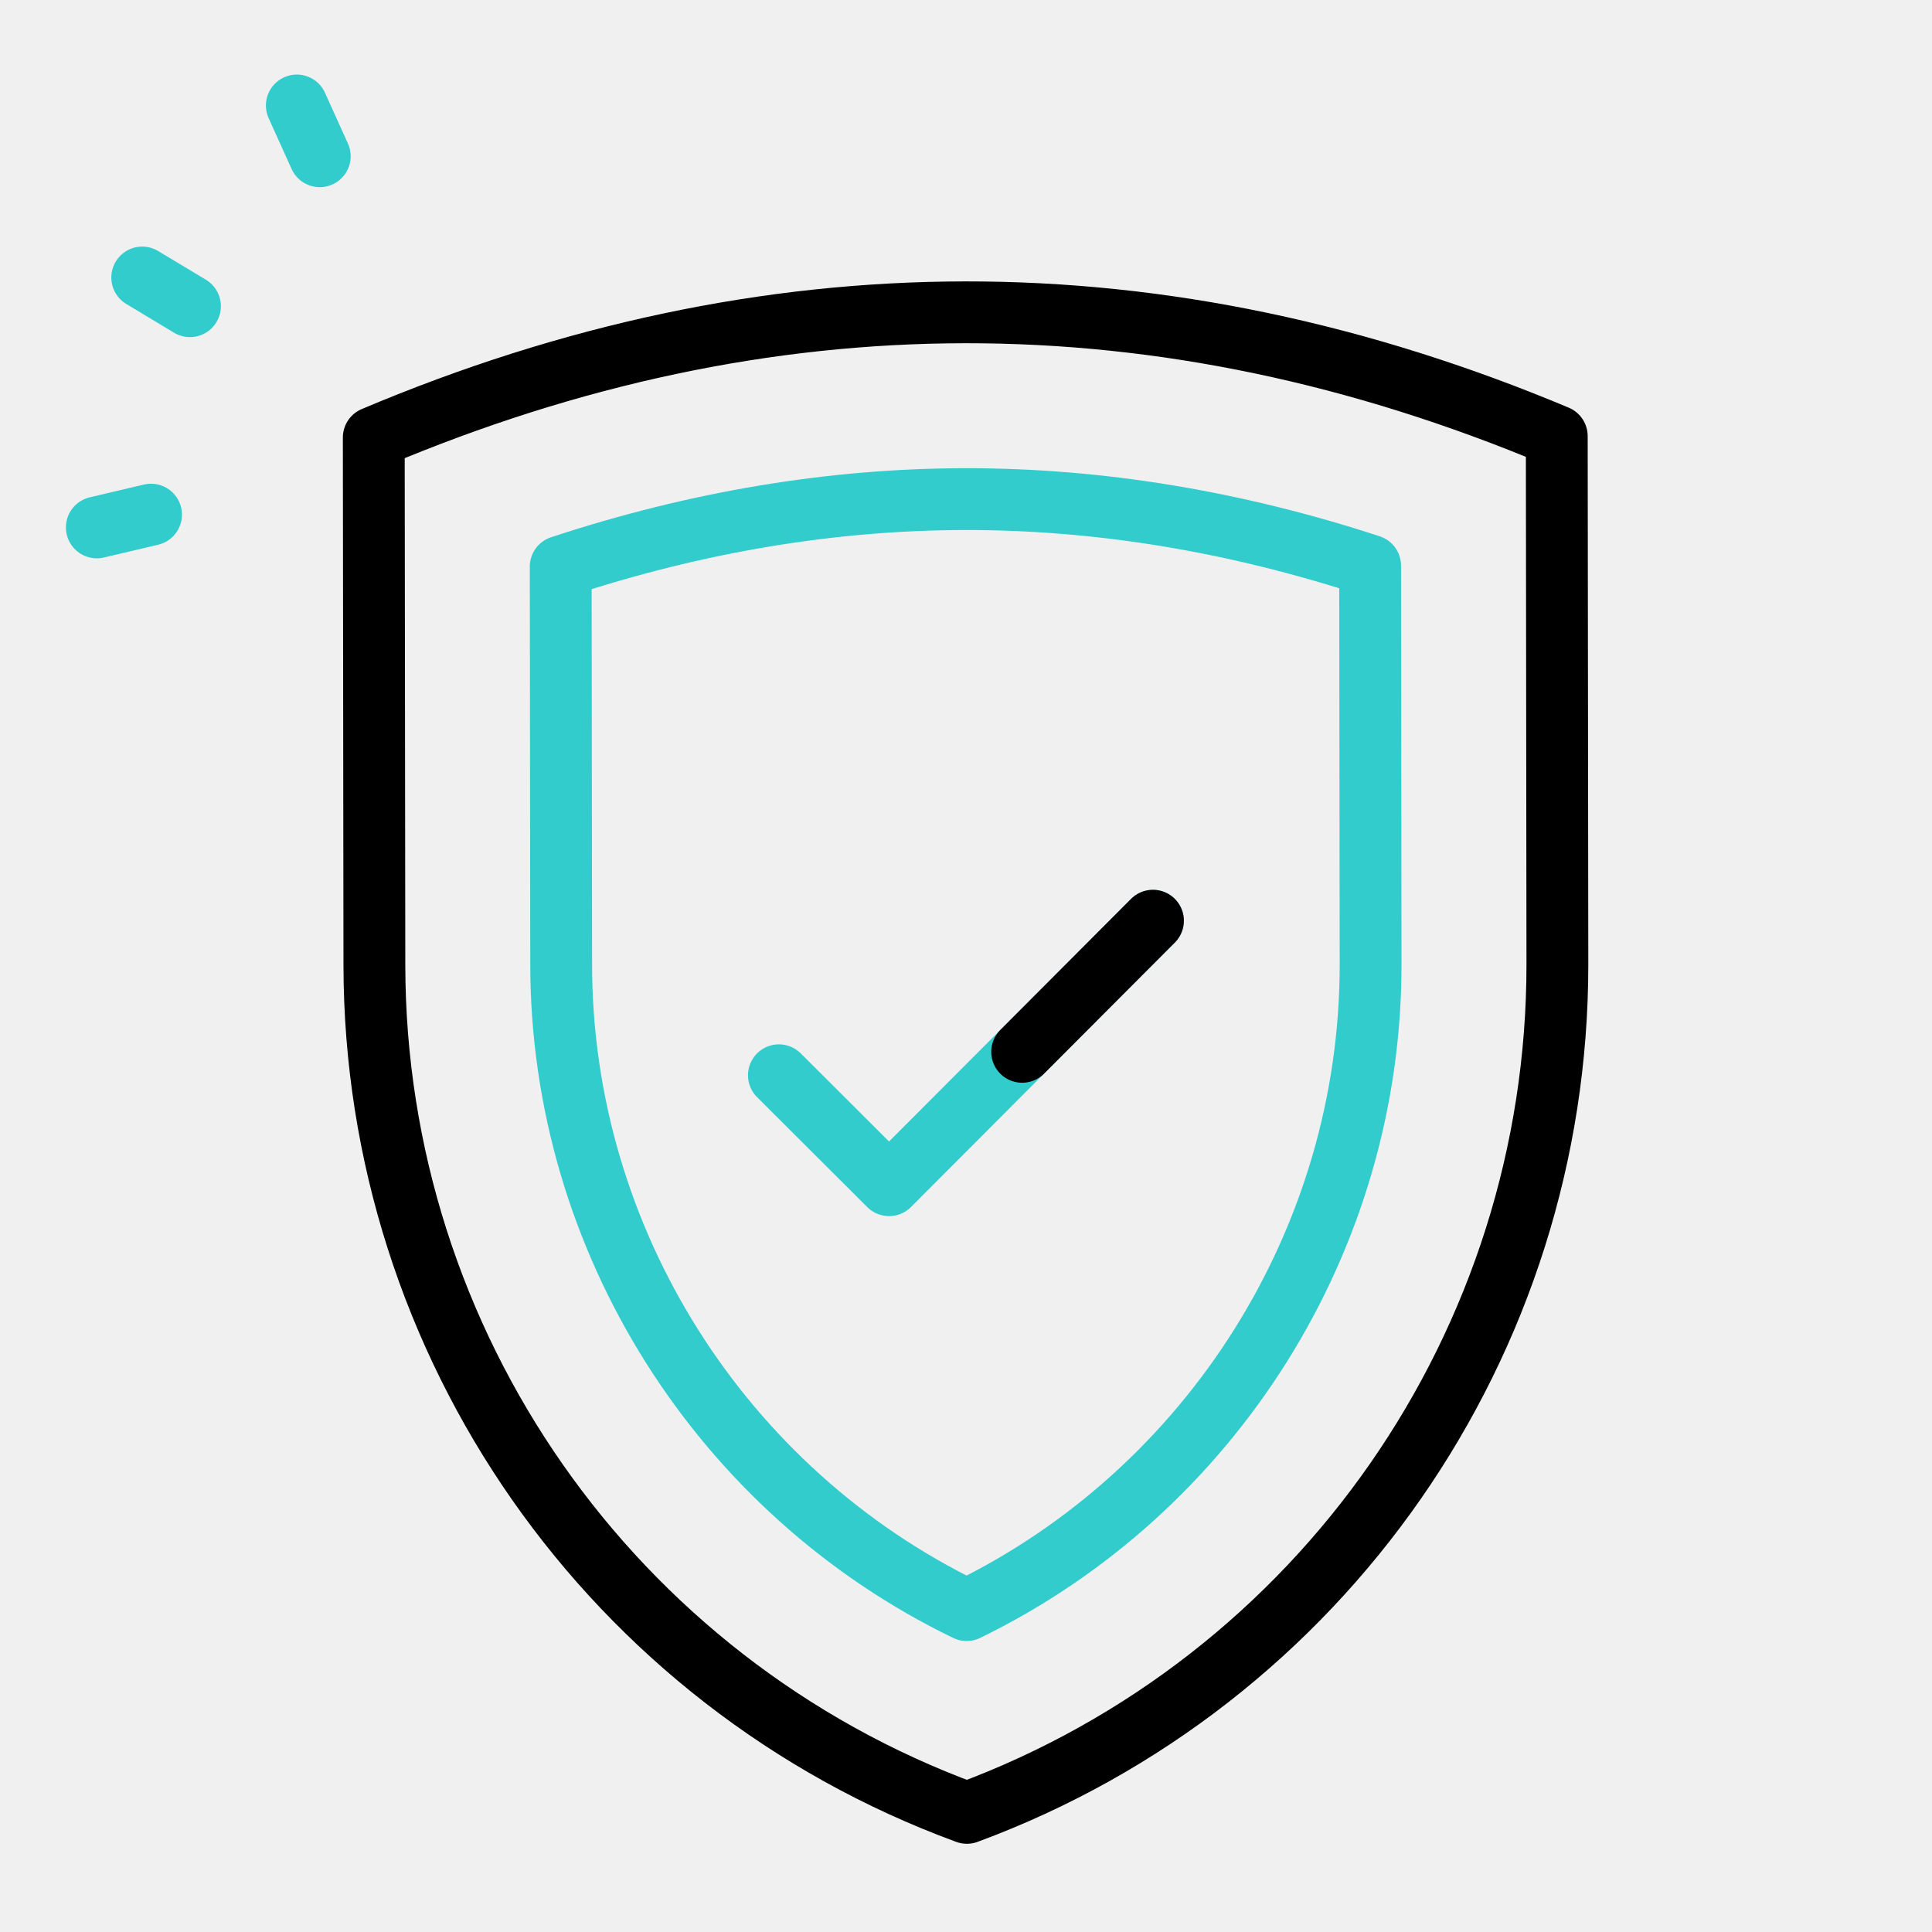
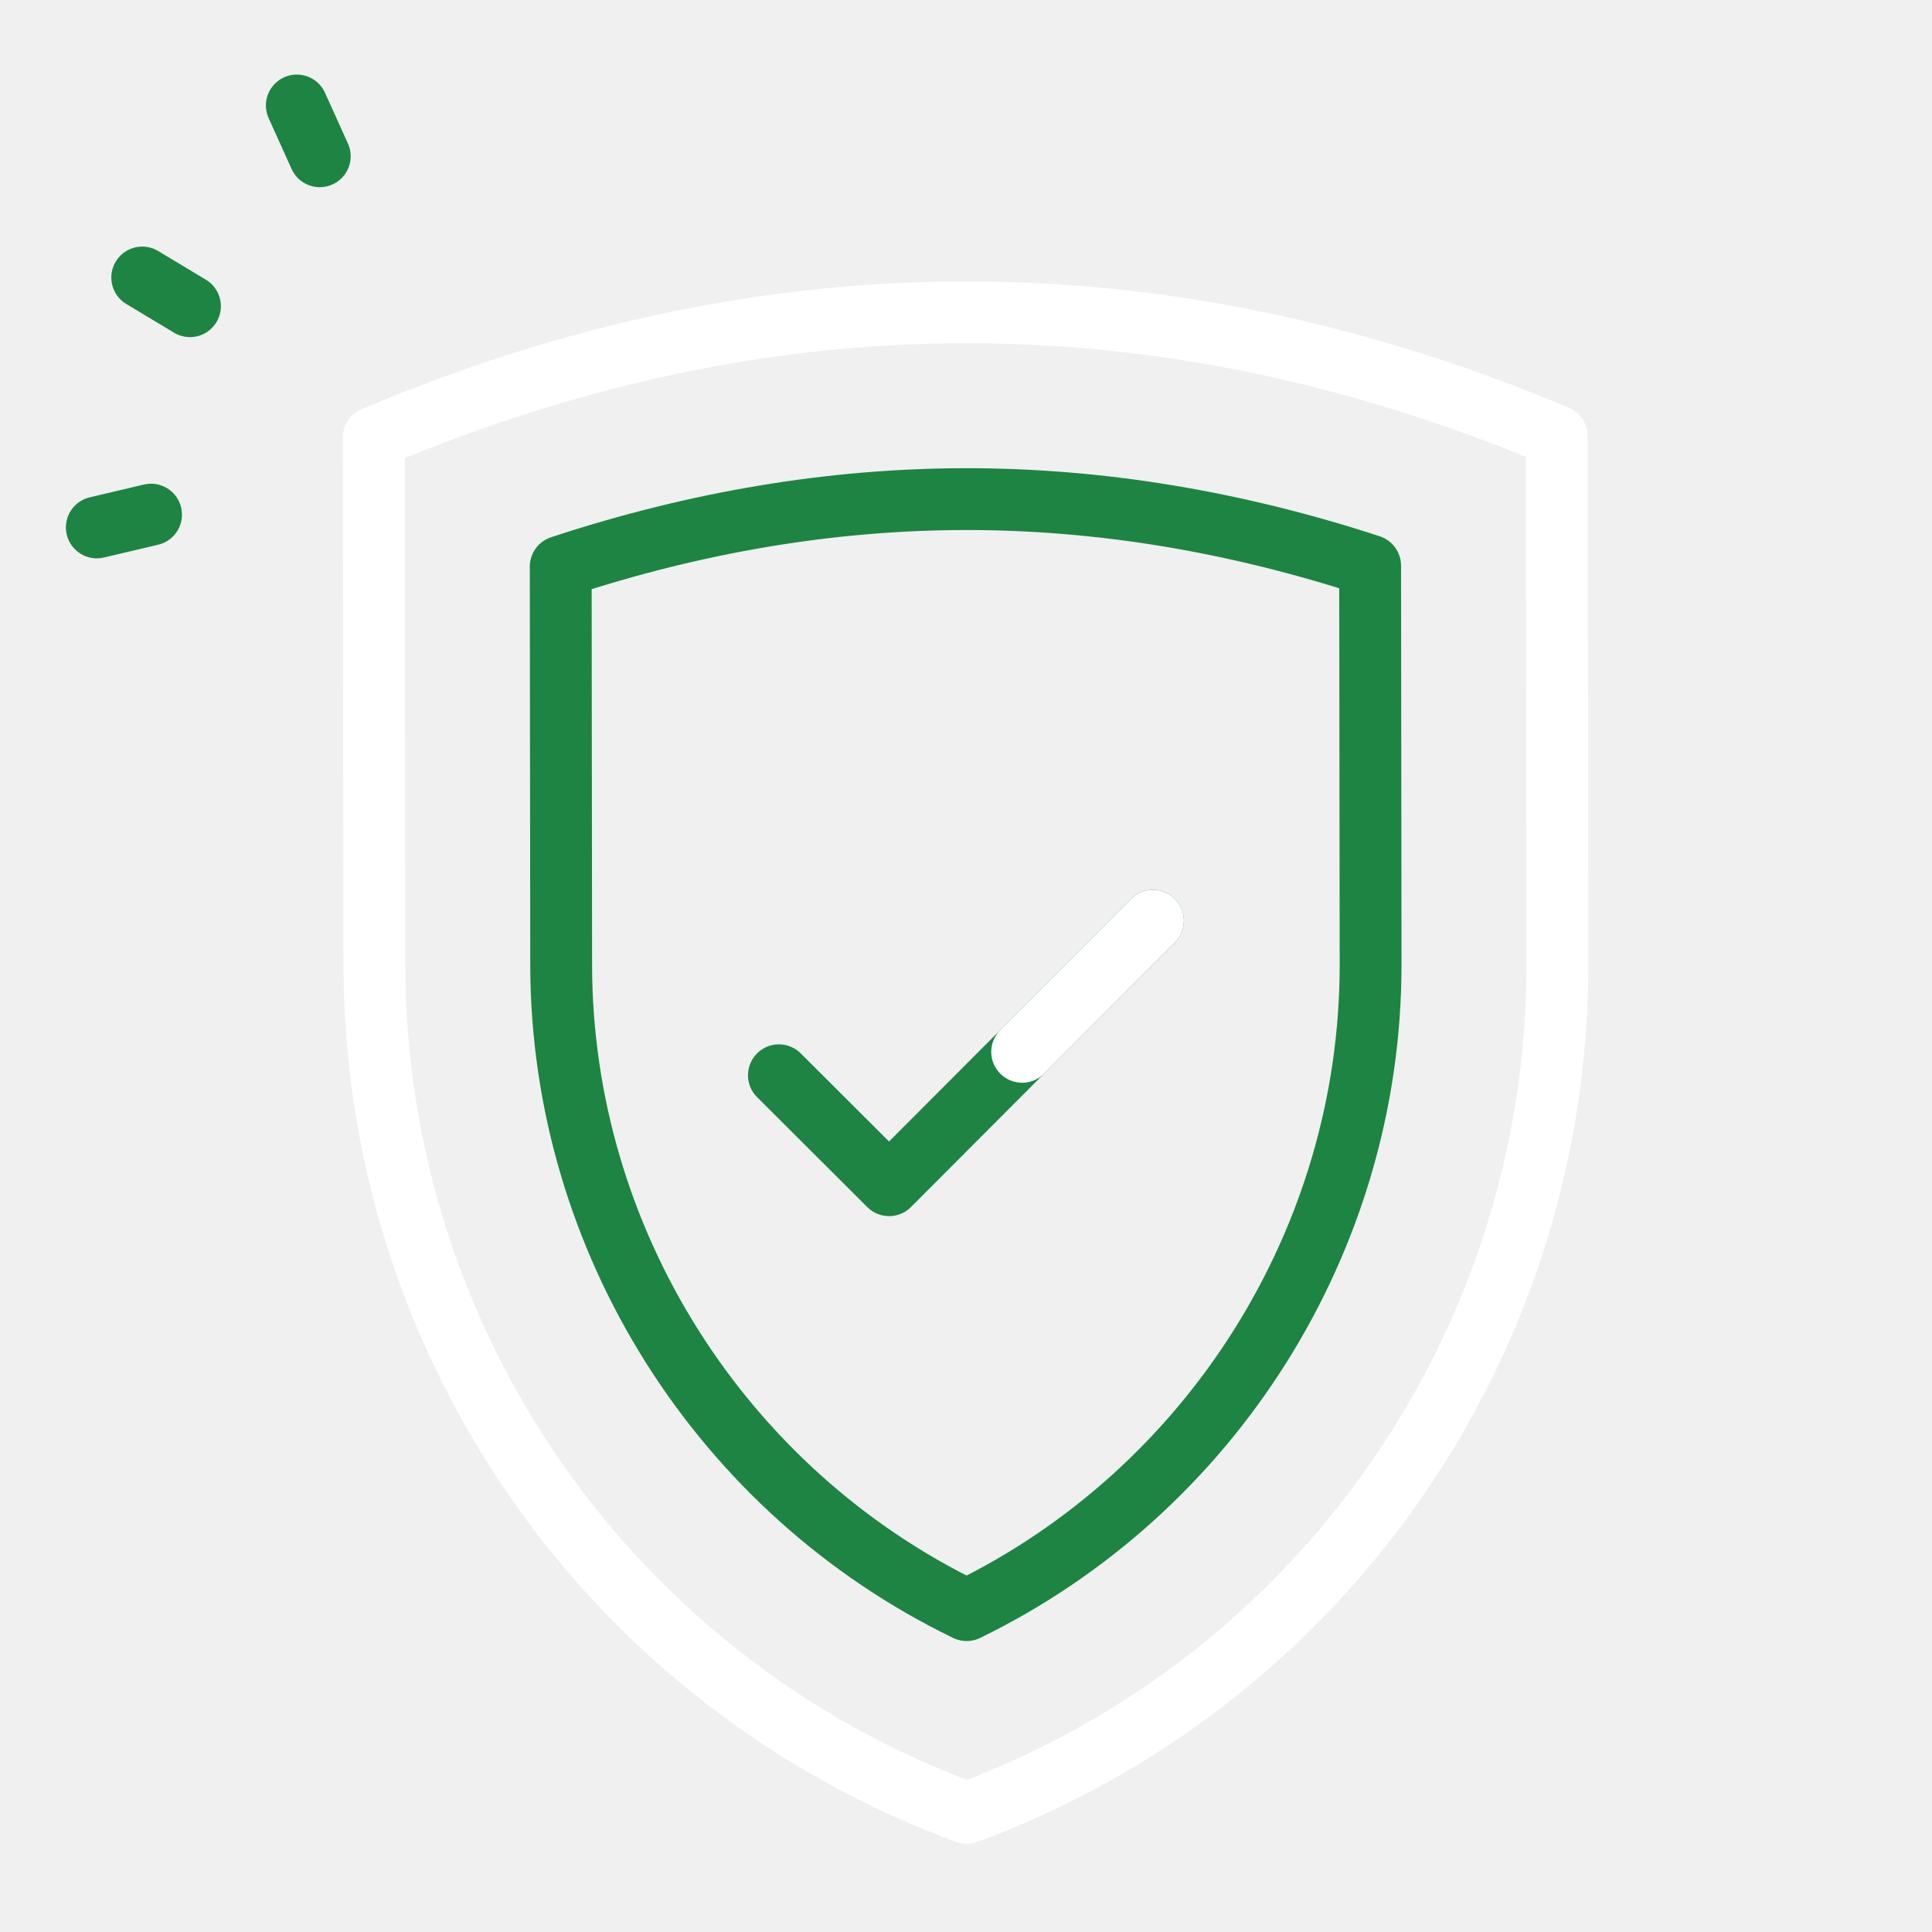
<svg xmlns="http://www.w3.org/2000/svg" viewBox="0 0 500 500" width="500" height="500" preserveAspectRatio="xMidYMid meet" style="width: 100%; height: 100%; transform: translate3d(0px, 0px, 0px); content-visibility: visible;">
  <defs>
    <clipPath id="__lottie_element_274">
      <rect width="500" height="500" x="0" y="0" />
    </clipPath>
  </defs>
  <g clip-path="url(#__lottie_element_274)">
    <g transform="matrix(0.9999993,-0.001167996,0.001167996,0.9999993,250,274.9993)" opacity="1" style="display: block;">
      <g opacity="1" transform="matrix(1,0,0,1,0,0)">
-         <path stroke-linecap="round" stroke-linejoin="round" fill-opacity="0" stroke="rgb(0,0,0)" stroke-opacity="1" stroke-width="16" d=" M-153.08,-161.943 C-153.08,-161.943 -153.08,-25.366 -153.08,-25.366 C-153.08,72.655 -91.977,160.284 0,194.17 C0,194.17 0,194.17 0,194.17 C0,194.17 0,194.17 0,194.17 C91.977,160.284 153.08,72.655 153.08,-25.366 C153.08,-25.366 153.08,-161.943 153.08,-161.943 C51.027,-204.913 -51.027,-204.913 -153.08,-161.943z" />
+         <path stroke-linecap="round" stroke-linejoin="round" fill-opacity="0" stroke="#fff" stroke-opacity="1" stroke-width="16" d=" M-153.08,-161.943 C-153.08,-161.943 -153.08,-25.366 -153.08,-25.366 C-153.08,72.655 -91.977,160.284 0,194.17 C0,194.17 0,194.17 0,194.17 C0,194.17 0,194.17 0,194.17 C91.977,160.284 153.08,72.655 153.08,-25.366 C153.08,-25.366 153.08,-161.943 153.08,-161.943 C51.027,-204.913 -51.027,-204.913 -153.08,-161.943z" />
      </g>
      <g opacity="1" transform="matrix(1,0,0,1,0,0)">
-         <path stroke-linecap="round" stroke-linejoin="round" fill-opacity="0" stroke="rgb(51,204,204)" stroke-opacity="1" stroke-width="16" d=" M0,141.698 C-63.314,110.973 -104.739,45.953 -104.739,-25.363 C-104.739,-25.363 -104.739,-128.48 -104.739,-128.48 C-69.687,-139.999 -34.572,-145.829 0,-145.829 C34.572,-145.829 69.687,-139.999 104.739,-128.48 C104.739,-128.48 104.739,-25.363 104.739,-25.363 C104.739,45.953 63.314,110.973 0,141.698z" />
+         <path stroke-linecap="round" stroke-linejoin="round" fill-opacity="0" stroke="#1d8443" stroke-opacity="1" stroke-width="16" d=" M0,141.698 C-63.314,110.973 -104.739,45.953 -104.739,-25.363 C-104.739,-25.363 -104.739,-128.48 -104.739,-128.48 C-69.687,-139.999 -34.572,-145.829 0,-145.829 C34.572,-145.829 69.687,-139.999 104.739,-128.48 C104.739,-128.48 104.739,-25.363 104.739,-25.363 C104.739,45.953 63.314,110.973 0,141.698z" />
      </g>
    </g>
    <g transform="matrix(0.9999993,-0.001167996,0.001167996,0.9999993,250,274.9993)" opacity="1" style="display: block;">
      <g opacity="1" transform="matrix(1,0,0,1,0,0)">
-         <path stroke-linecap="round" stroke-linejoin="round" fill-opacity="0" stroke="rgb(51,204,204)" stroke-opacity="1" stroke-width="16" d=" M-48.425,3.222 C-48.425,3.222 -19.94,31.707 -19.94,31.707 C-19.94,31.707 48.425,-36.658 48.425,-36.658" />
+         <path stroke-linecap="round" stroke-linejoin="round" fill-opacity="0" stroke="#1d8443" stroke-opacity="1" stroke-width="16" d=" M-48.425,3.222 C-48.425,3.222 -19.94,31.707 -19.94,31.707 C-19.94,31.707 48.425,-36.658 48.425,-36.658" />
      </g>
    </g>
    <g transform="matrix(0.9999993,-0.001167996,0.001167996,0.9999993,250,274.9993)" opacity="1" style="display: block;">
      <g opacity="1" transform="matrix(1,0,0,1,0,0)">
-         <path stroke-linecap="round" stroke-linejoin="round" fill-opacity="0" stroke="rgb(0,0,0)" stroke-opacity="1" stroke-width="16" d=" M14.537,-2.77 C31.53,-19.763 48.425,-36.658 48.425,-36.658" />
+         <path stroke-linecap="round" stroke-linejoin="round" fill-opacity="0" stroke="#fff" stroke-opacity="1" stroke-width="16" d=" M14.537,-2.77 C31.53,-19.763 48.425,-36.658 48.425,-36.658" />
      </g>
    </g>
    <g transform="matrix(0.9112889,-0.4117676,0.4117676,0.9112889,167.5654,193.1018)" opacity="1" style="display: block;">
      <g opacity="1" transform="matrix(1,0,0,1,0,0)">
-         <path stroke-linecap="round" stroke-linejoin="miter" fill-opacity="0" stroke-miterlimit="4" stroke="rgb(51,204,204)" stroke-opacity="1" stroke-width="16" d=" M-14.425,-174.043 C-14.425,-182.092 -14.425,-188.462 -14.425,-188.462" />
+         <path stroke-linecap="round" stroke-linejoin="miter" fill-opacity="0" stroke-miterlimit="4" stroke="#1d8443" stroke-opacity="1" stroke-width="16" d=" M-14.425,-174.043 C-14.425,-182.092 -14.425,-188.462 -14.425,-188.462" />
      </g>
    </g>
    <g transform="matrix(0.5152786,-0.8570227,0.8570227,0.5152786,205.7569,156.5649)" opacity="1" style="display: block;">
      <g opacity="1" transform="matrix(1,0,0,1,0,0)">
-         <path stroke-linecap="round" stroke-linejoin="miter" fill-opacity="0" stroke-miterlimit="4" stroke="rgb(51,204,204)" stroke-opacity="1" stroke-width="16" d=" M-14.425,-174.043 C-14.425,-182.092 -14.425,-188.462 -14.425,-188.462" />
+         <path stroke-linecap="round" stroke-linejoin="miter" fill-opacity="0" stroke-miterlimit="4" stroke="#1d8443" stroke-opacity="1" stroke-width="16" d=" M-14.425,-174.043 C-14.425,-182.092 -14.425,-188.462 -14.425,-188.462" />
      </g>
    </g>
    <g transform="matrix(-0.2294369,-0.9733236,0.9733236,-0.2294369,205.1822,79.21567)" opacity="1" style="display: block;">
      <g opacity="1" transform="matrix(1,0,0,1,0,0)">
-         <path stroke-linecap="round" stroke-linejoin="miter" fill-opacity="0" stroke-miterlimit="4" stroke="rgb(51,204,204)" stroke-opacity="1" stroke-width="16" d=" M-14.425,-174.043 C-14.425,-182.092 -14.425,-188.462 -14.425,-188.462" />
+         <path stroke-linecap="round" stroke-linejoin="miter" fill-opacity="0" stroke-miterlimit="4" stroke="#1d8443" stroke-opacity="1" stroke-width="16" d=" M-14.425,-174.043 C-14.425,-182.092 -14.425,-188.462 -14.425,-188.462" />
      </g>
    </g>
  </g>
</svg>
